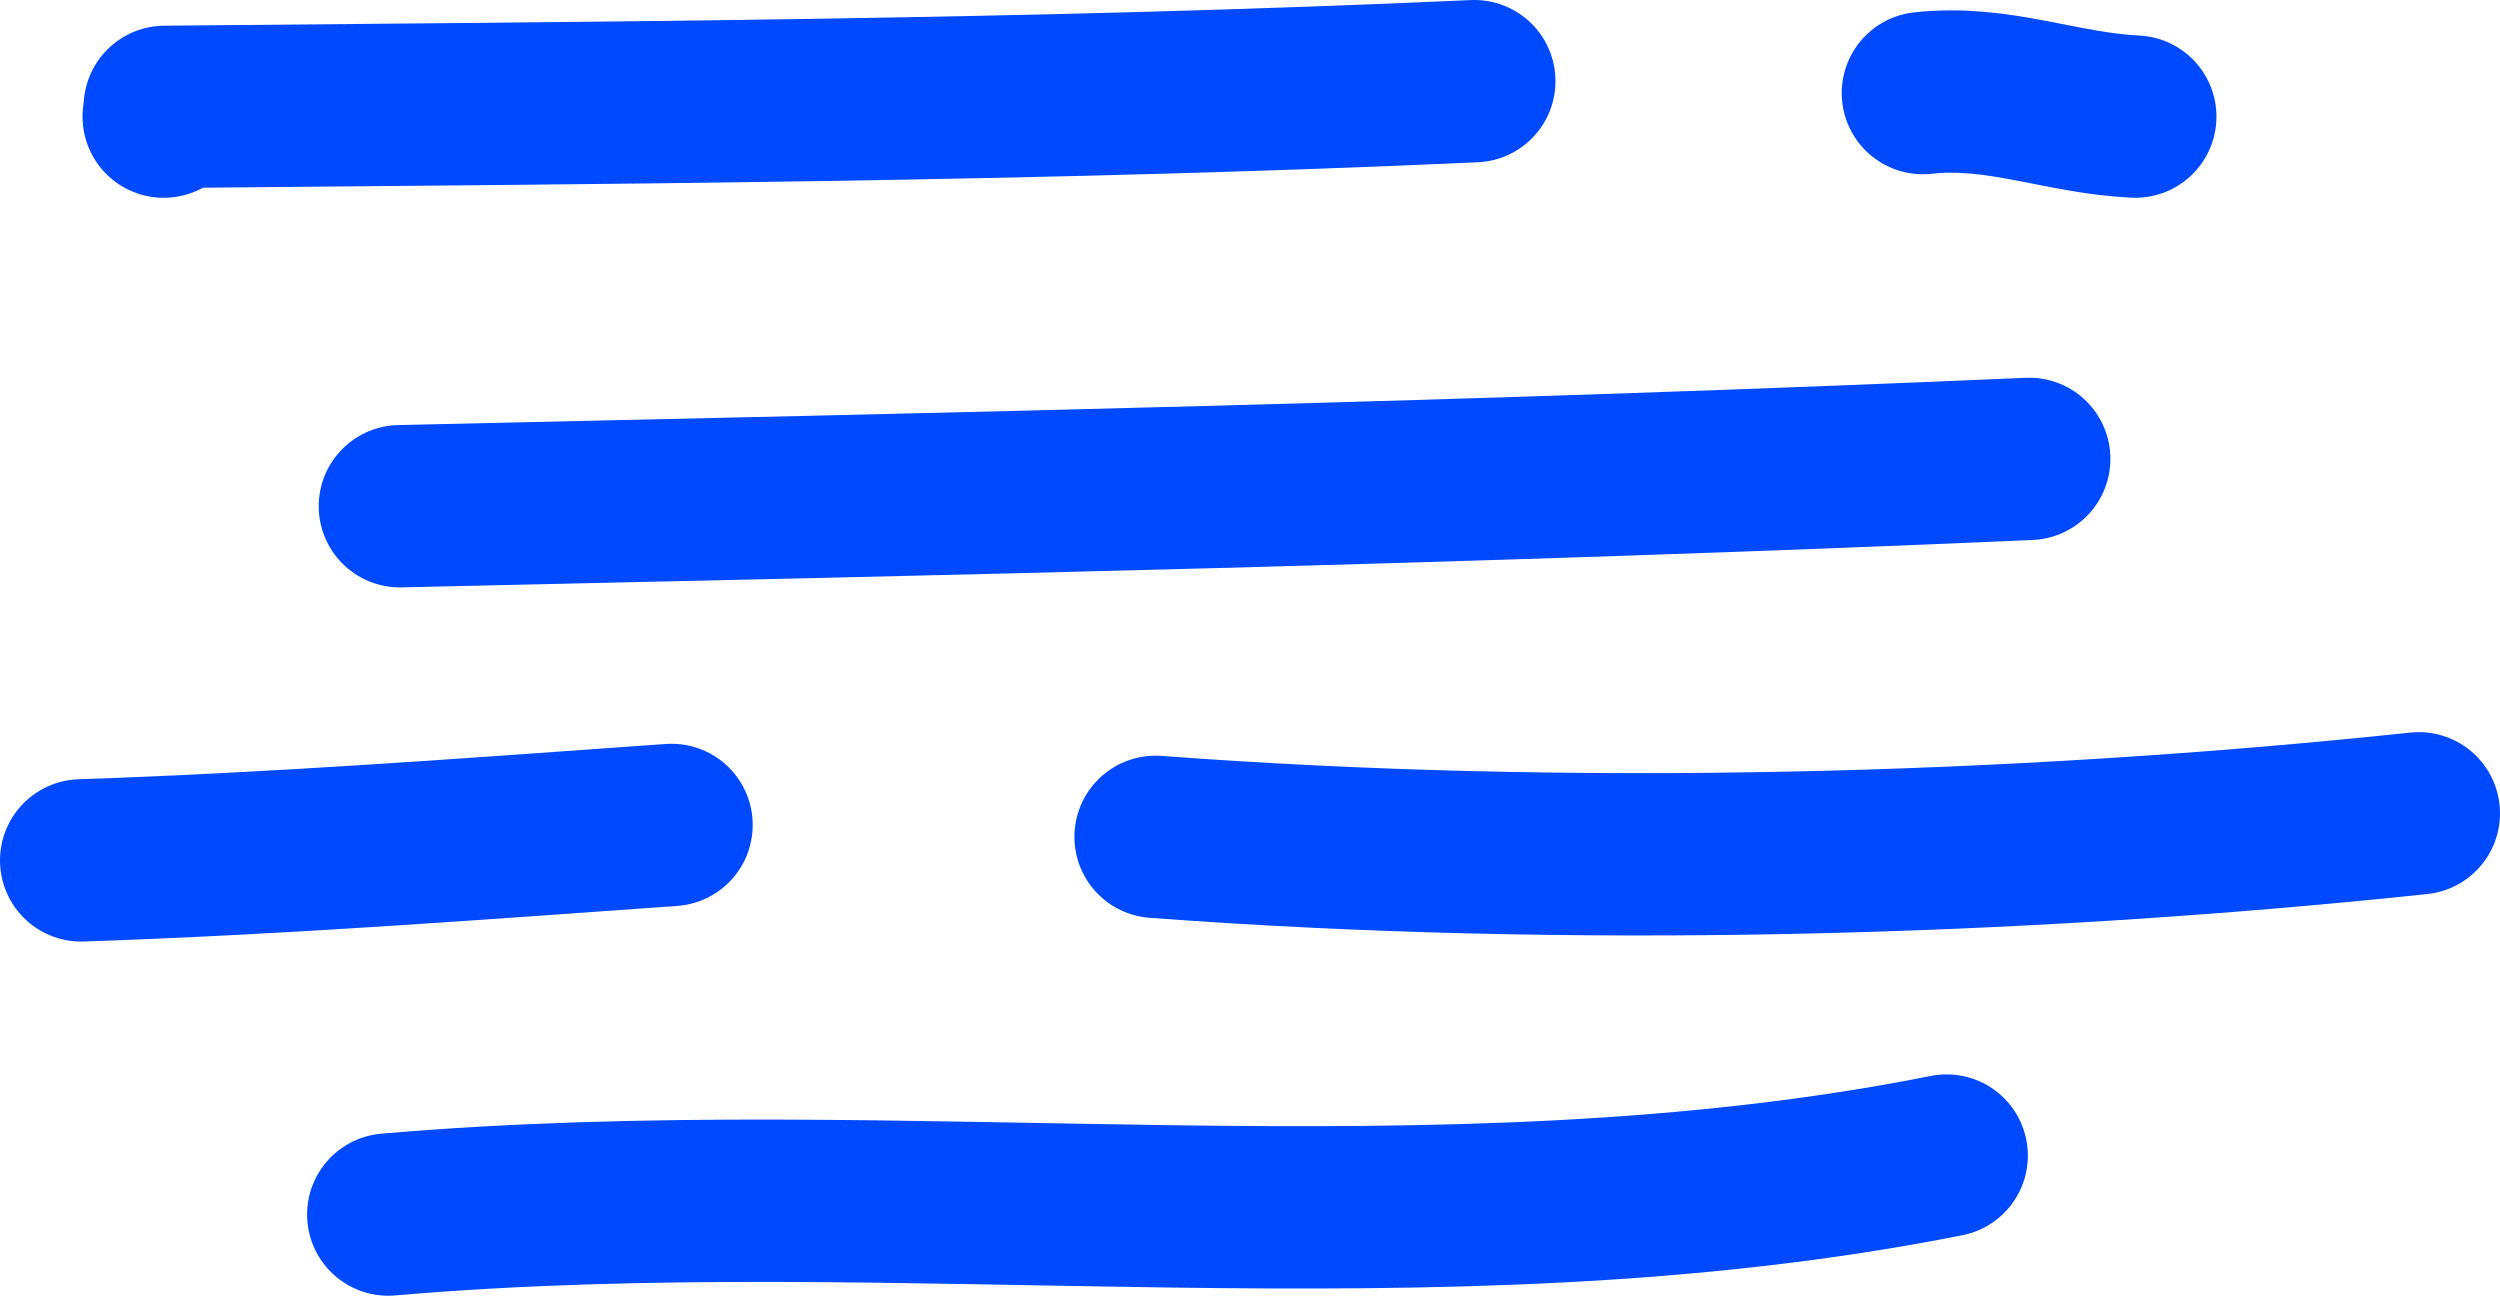
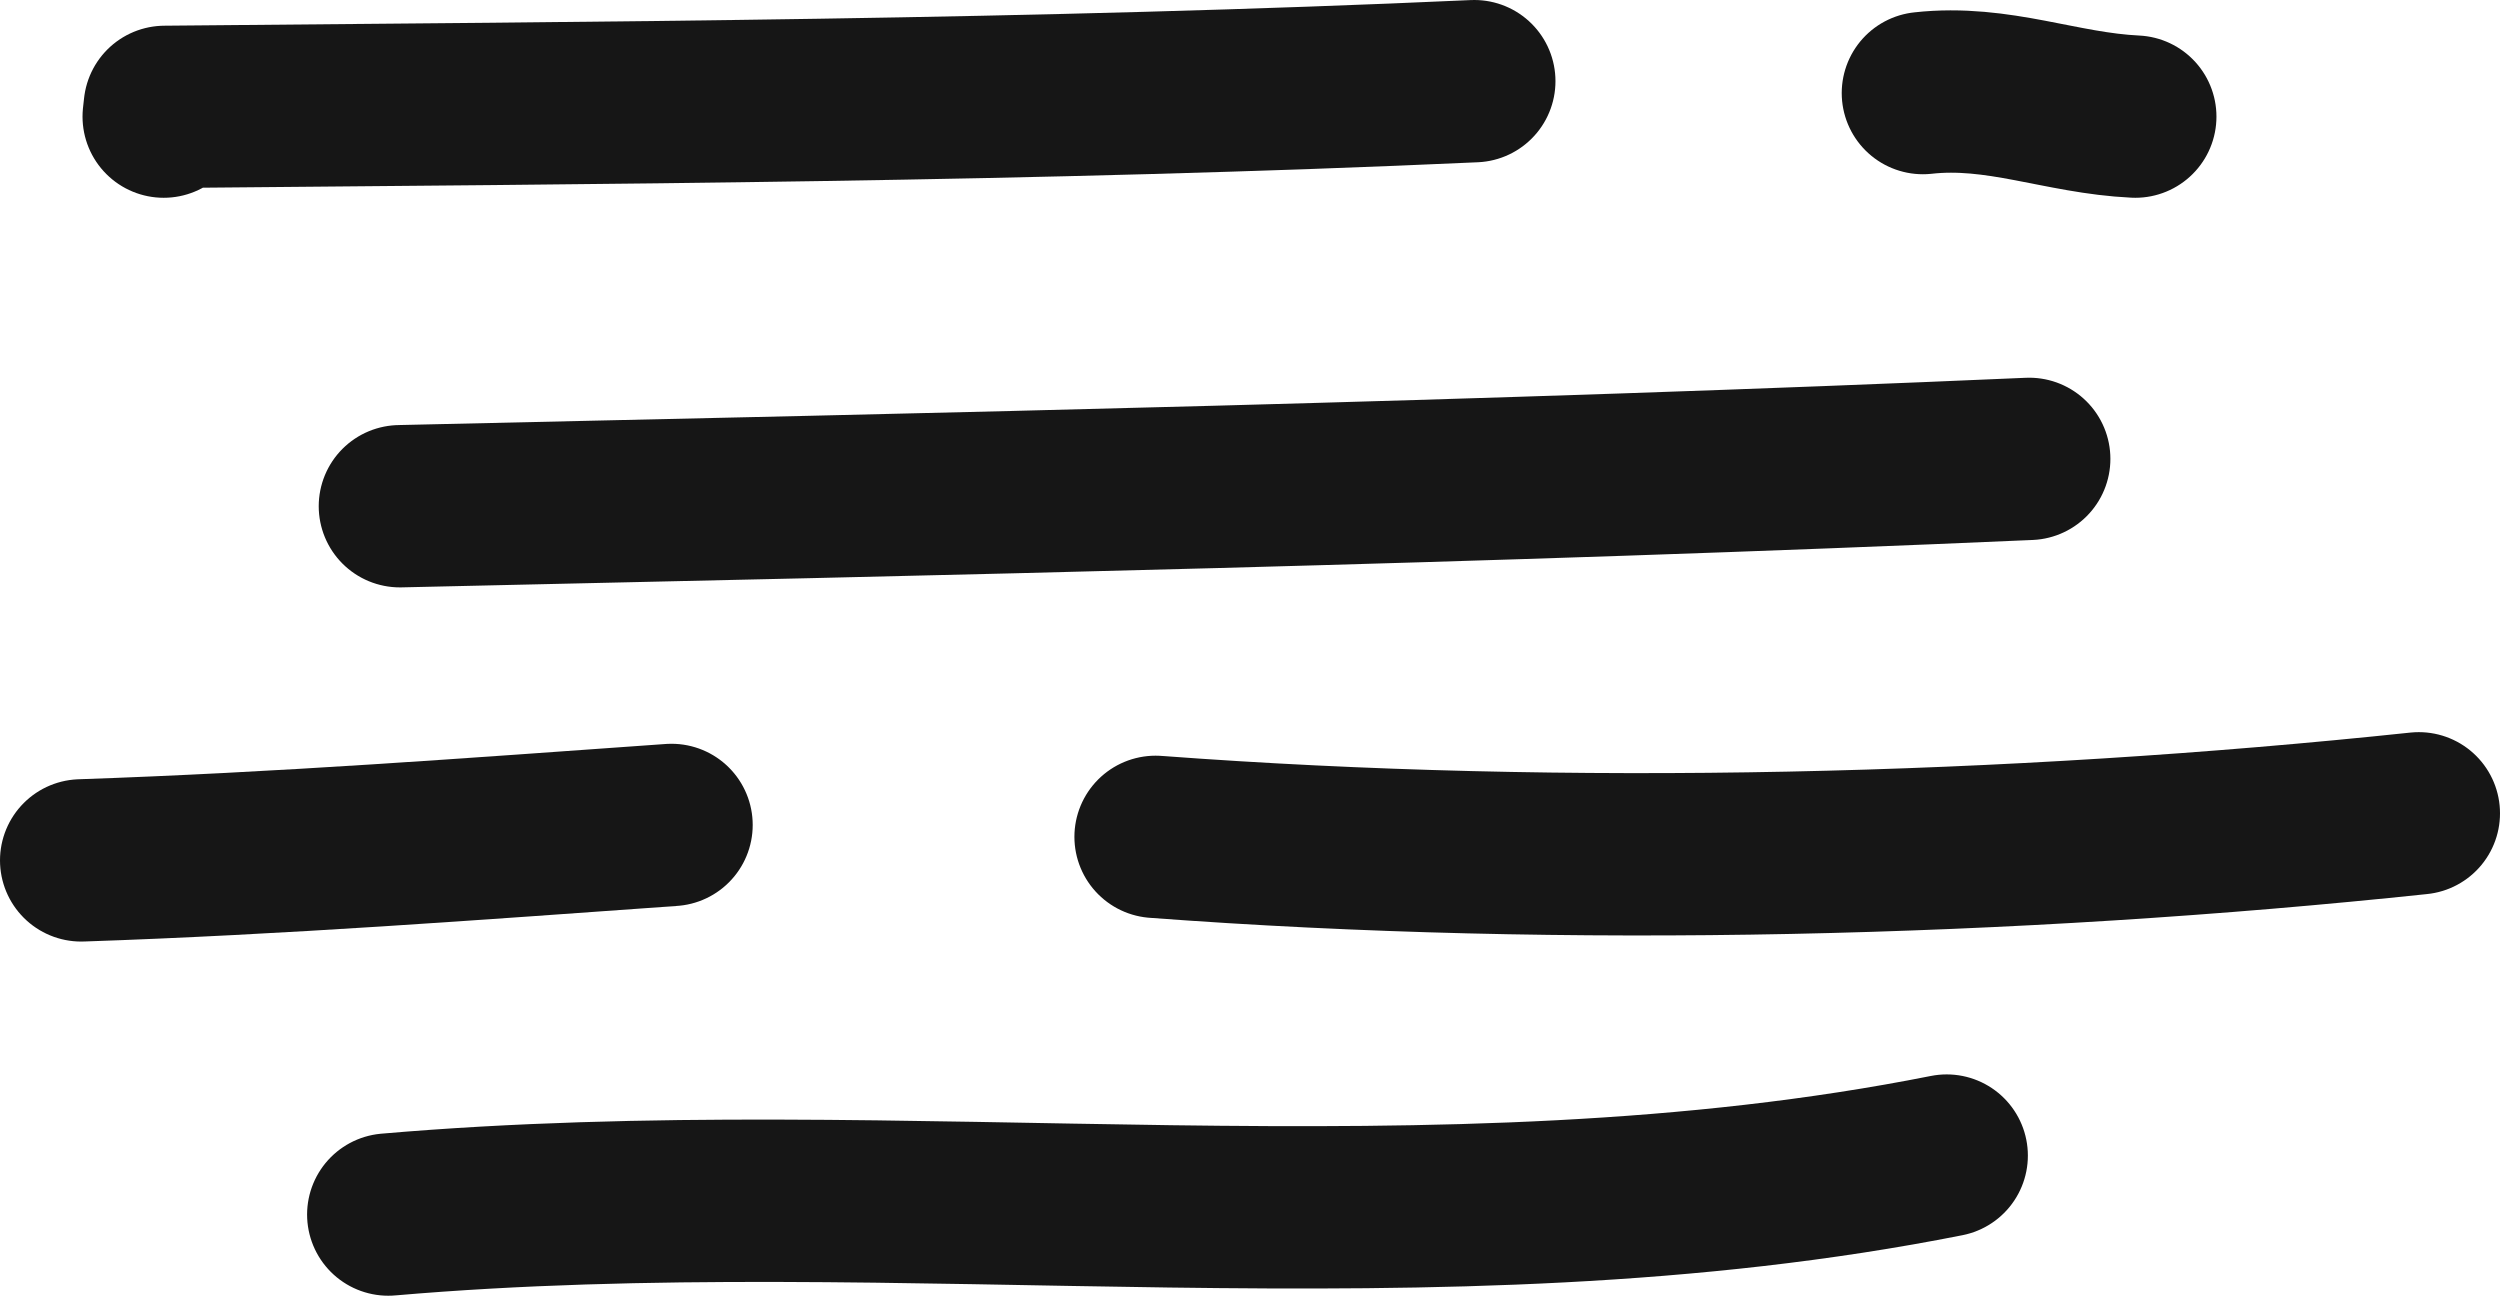
- <svg xmlns="http://www.w3.org/2000/svg" id="Layer_2" data-name="Layer 2" viewBox="0 0 92.4 47.89">
+ <svg xmlns="http://www.w3.org/2000/svg" viewBox="0 0 92.4 47.89">
  <defs>
    <style>
-       .cls-1 {
-         fill: none;
-         stroke: #0049ff;
-         stroke-linecap: round;
-         stroke-linejoin: round;
-         stroke-width: 6px;
+       .svg-mist {
+       fill: none;
+       stroke: #161616;
+       stroke-linecap: round;
+       stroke-linejoin: round;
+       stroke-width: 6px;
      }
    </style>
  </defs>
-   <g id="Layer_1-2" data-name="Layer 1">
-     <g>
-       <path class="cls-1" d="M6.05,4.31l.04-.36c16.13-.15,32.29-.22,48.4-.95" />
-       <path class="cls-1" d="M71.07,3.44c2.79-.31,5.1.74,7.85.87" />
-       <path class="cls-1" d="M14.78,18.71c20.12-.45,40.18-.87,60.22-1.75" />
-       <path class="cls-1" d="M3,31.8c7.37-.25,14.5-.79,21.82-1.31" />
-       <path class="cls-1" d="M42.71,30.93c15.23,1.14,31.66.72,46.69-.87" />
-       <path class="cls-1" d="M14.35,44.89c19.11-1.65,38.73,1.57,57.6-2.18" />
+   <g>
+     <g class="svg-mist">
+       <path d="M6.05,4.31l.04-.36c16.13-.15,32.29-.22,48.4-.95" />
+       <path d="M71.07,3.44c2.79-.31,5.1.74,7.85.87" />
+       <path d="M14.78,18.71c20.12-.45,40.18-.87,60.22-1.75" />
+       <path d="M3,31.8c7.37-.25,14.5-.79,21.82-1.31" />
+       <path d="M42.71,30.93c15.23,1.14,31.66.72,46.69-.87" />
+       <path d="M14.35,44.89c19.11-1.65,38.73,1.57,57.6-2.18" />
    </g>
  </g>
</svg>
